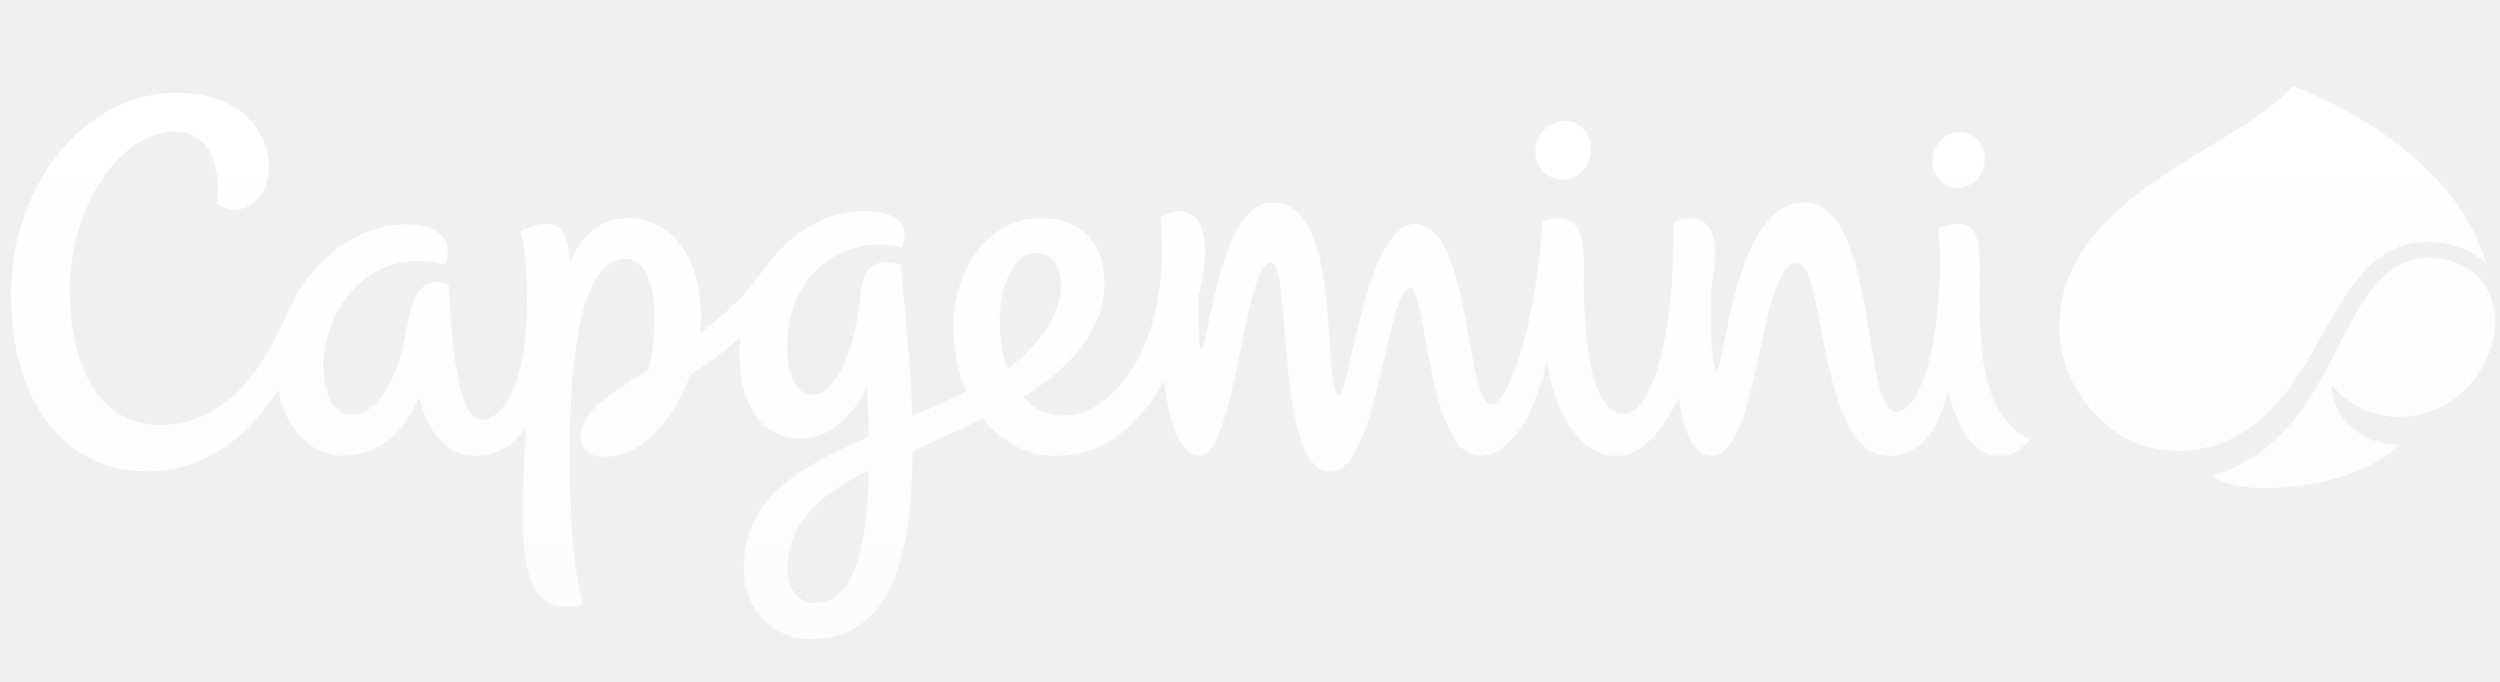
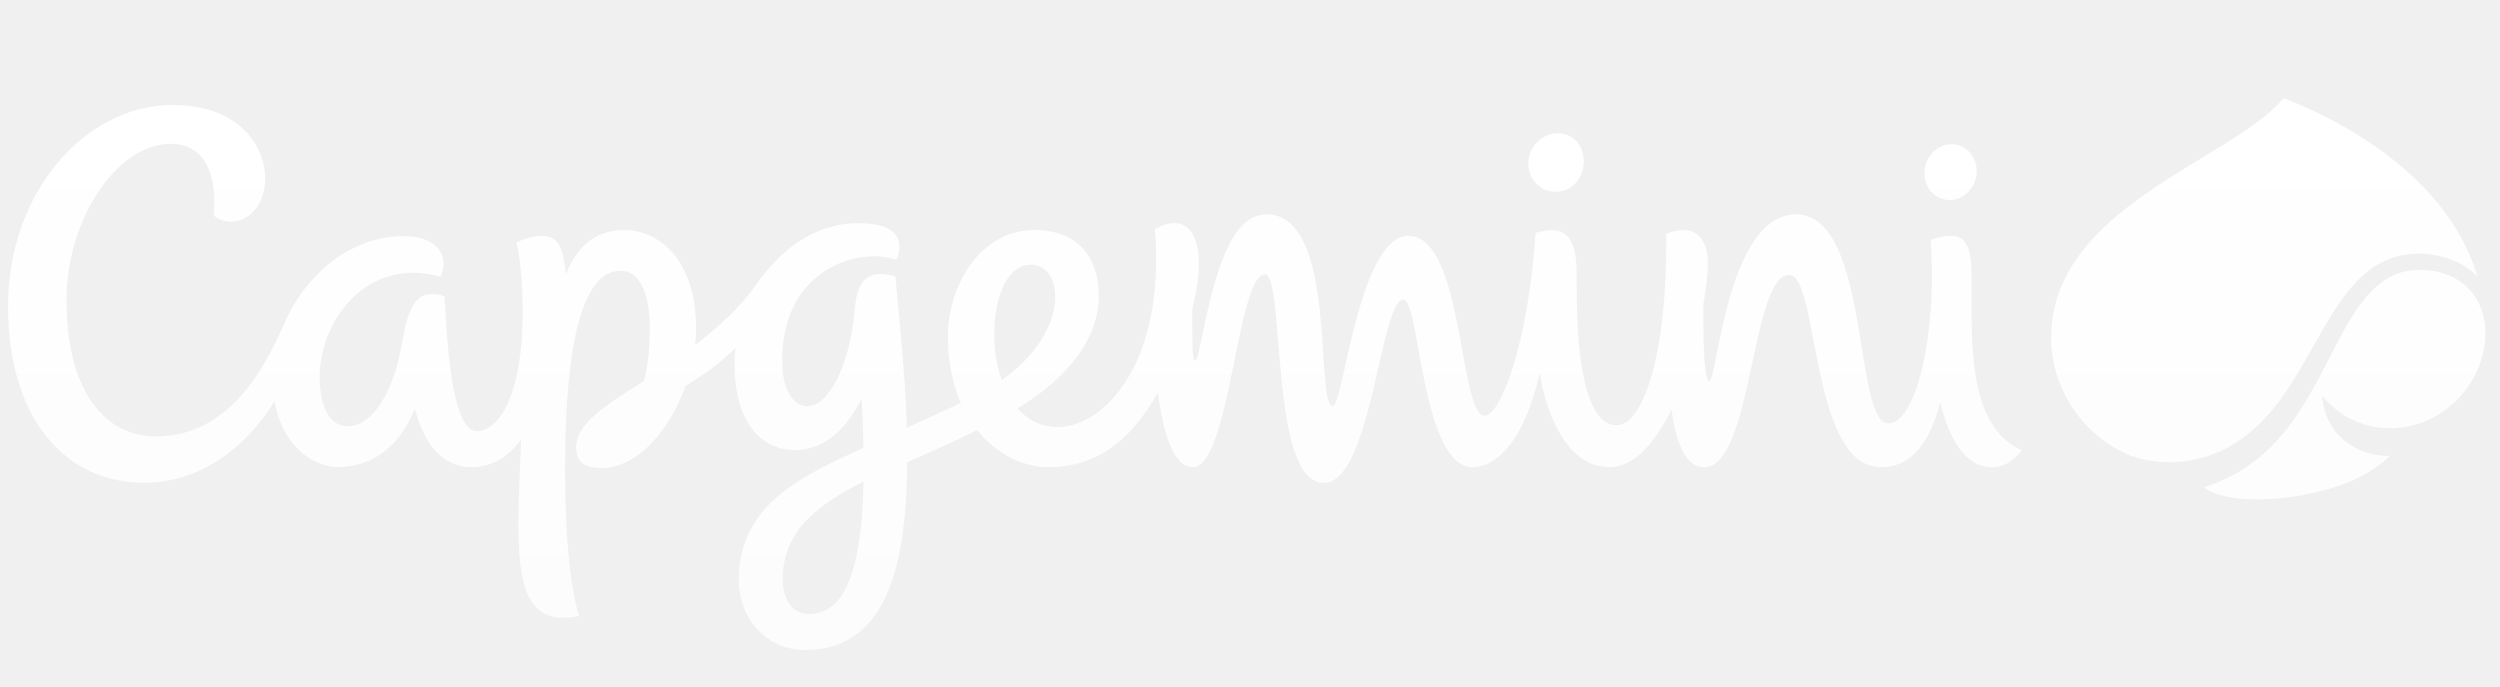
- <svg xmlns="http://www.w3.org/2000/svg" width="176" height="48" viewBox="0 0 176 48" fill="none">
-   <g clip-path="url(#clip0_14701_14297)">
-     <path fill-rule="evenodd" clip-rule="evenodd" d="M136.042 11.334C136.047 10.248 136.875 9.336 137.894 9.3C138.911 9.263 139.733 10.113 139.73 11.201C139.725 12.288 138.897 13.199 137.878 13.236C136.859 13.273 136.037 12.42 136.042 11.334ZM108.078 10.661C108.083 9.52 108.993 8.564 110.113 8.525C111.23 8.486 112.002 9.38 111.998 10.521C111.993 11.662 111.214 12.619 110.094 12.656C108.977 12.695 108.073 11.8 108.078 10.661ZM72.954 17.799C74.124 17.799 74.796 18.874 74.679 20.424C74.543 22.239 73.219 24.317 70.918 25.953C69.715 22.538 70.611 17.799 72.954 17.799ZM57.294 42.462C56.089 42.462 55.452 41.322 55.452 40.028C55.452 36.548 58.009 34.701 61.162 33.115C61.017 40.724 59.25 42.462 57.293 42.462M139.376 19.161C139.376 17.126 139.255 15.766 137.922 15.766C137.312 15.766 137.018 15.884 136.483 16.063C136.956 22.944 135.399 29.004 133.5 29.004C131.009 29.004 132.253 14.255 126.975 14.255C122.108 14.255 121.408 26.029 120.855 26.029C120.478 26.029 120.422 22.939 120.441 20.58C120.647 19.45 120.754 18.436 120.754 17.665C120.754 16.569 120.308 14.672 117.818 15.621C117.906 24.039 116.217 29.13 114.317 29.13C111.531 29.13 111.5 21.495 111.5 19.39C111.5 17.336 111.646 14.59 108.592 15.568C108.133 22.913 106.209 28.455 104.996 28.455C103.183 28.455 103.546 15.768 99.629 15.768C96.111 15.768 95.021 27.784 94.287 27.784C92.976 27.784 94.697 14.255 89.613 14.255C86.947 14.255 85.887 18.773 84.843 23.828C84.64 24.809 84.425 24.838 84.392 23.733C84.366 22.789 84.358 21.844 84.368 20.9C85.651 15.819 84.086 13.941 81.728 15.296C82.489 24.673 78.182 29.257 74.874 29.257C73.677 29.257 72.741 28.749 72.037 27.946C76.001 25.518 77.764 22.73 77.764 20.01C77.764 17.056 76.068 15.358 73.247 15.358C69.315 15.358 67.115 19.404 67.115 22.841C67.115 24.691 67.462 26.263 68.031 27.56C66.681 28.204 65.406 28.759 64.22 29.301C64.12 25.763 63.718 22.048 63.413 18.619C61.322 18.045 60.711 19.05 60.548 20.913C60.178 25.158 58.602 27.796 57.209 27.796C56.16 27.796 55.522 26.522 55.446 25.166C55.057 18.361 60.589 16.465 63.482 17.451C64.082 15.952 63.424 14.87 60.814 14.87C57.65 14.87 55.282 16.793 53.546 19.256C52.389 20.9 51.051 22.067 49.275 23.476C49.319 23.069 49.342 22.665 49.342 22.265C49.342 17.464 46.74 15.358 44.252 15.358C42.195 15.358 40.901 16.592 40.154 18.481C39.968 16.587 39.59 15.768 38.487 15.768C38.011 15.768 37.36 15.902 36.654 16.242C36.976 17.3 37.102 19.646 37.102 21.191C37.102 26.964 35.446 29.55 33.853 29.55C32.032 29.55 31.742 22.703 31.591 20.04C31.306 19.93 31.003 19.874 30.698 19.874C29.053 19.874 28.838 22.084 28.431 24.116C27.981 26.367 26.682 29.201 24.759 29.201C23.598 29.201 22.874 28.079 22.782 26.068C22.593 21.986 25.992 17.15 31.311 18.654C32.008 17.027 30.913 15.79 28.707 15.79C24.819 15.79 21.606 18.698 20.203 22.139C18.779 25.29 16.29 29.922 11.221 29.922C7.644 29.922 4.907 26.808 4.907 20.266C4.907 14.625 8.464 9.269 12.261 9.269C14.918 9.269 15.534 11.879 15.3 14.328C16.673 15.432 18.932 14.409 18.932 11.65C18.932 9.75 17.387 6.529 12.403 6.529C6.232 6.53 0.781 12.675 0.781 20.753C0.781 28.573 4.754 33.195 10.379 33.195C13.927 33.195 17.276 31.171 19.588 27.439C20.167 30.707 22.396 32.083 24.067 32.083C26.771 32.083 28.535 30.334 29.5 27.967C30.102 30.34 31.373 32.092 33.48 32.092C34.966 32.092 36.126 31.34 36.999 30.132C36.652 38.374 36.215 43.629 41.088 42.593C40.336 40.252 40.097 35.985 40.097 32.156C40.097 21.678 41.827 18.229 43.996 18.229C45.567 18.229 46.075 20.229 46.075 22.364C46.075 23.507 45.967 24.82 45.675 26.008C43.006 27.684 40.88 29.01 40.88 30.695C40.88 32.028 41.868 32.151 42.726 32.151C44.774 32.151 47.235 30.146 48.596 26.359C49.786 25.641 50.979 24.815 52.122 23.694C52.082 24.078 52.061 24.465 52.061 24.858C52.061 28.617 53.709 30.885 56.338 30.885C58.397 30.885 59.942 29.427 61.03 27.242C61.1 28.501 61.144 29.662 61.161 30.729C56.984 32.657 52.361 34.619 52.361 40.063C52.361 42.879 54.397 45 57.049 45C62.87 45 64.195 38.865 64.251 31.737C66.145 30.915 67.556 30.282 69.184 29.478C70.577 31.219 72.469 32.092 74.207 32.092C77.49 32.092 79.956 30.353 81.939 26.828C82.286 29.511 82.986 32.092 84.413 32.092C87.016 32.092 87.542 18.492 89.479 18.492C90.963 18.492 89.744 33.206 93.66 33.206C97.012 33.206 97.64 20.258 99.272 20.258C100.428 20.258 100.517 32.093 104.167 32.093C105.961 32.093 107.911 29.941 108.886 25.422C109.344 28.427 110.863 32.094 113.831 32.094C115.56 32.094 117.049 30.343 118.197 28.019C118.514 30.411 119.192 32.093 120.502 32.093C123.914 32.093 123.797 18.523 126.498 18.523C128.604 18.523 127.952 32.093 132.965 32.093C135.353 32.093 136.482 30.062 137.155 27.515C138.078 31.262 139.569 32.093 140.793 32.093C141.57 32.093 142.158 31.821 142.927 30.904C139.049 29.223 139.376 23.108 139.376 19.162M175.158 20.495C174.316 18.809 172.539 18.086 170.721 18.171C168.962 18.254 167.68 19.372 166.703 20.746C165.595 22.3 164.819 24.076 163.915 25.749C163.043 27.363 162.107 28.944 160.853 30.294C159.463 31.792 157.715 32.92 155.753 33.514C156.661 34.167 157.919 34.314 159.003 34.355C160.227 34.401 161.468 34.29 162.674 34.074C164.877 33.68 167.256 32.909 168.884 31.301C166.343 31.334 164.292 29.626 164.111 27.053C165.747 29.031 168.22 29.792 170.695 29.089C172.864 28.472 174.605 26.759 175.31 24.626C175.754 23.27 175.797 21.798 175.158 20.495ZM175.077 18.623C174.252 15.882 172.58 13.478 170.358 11.44C167.96 9.251 165.112 7.592 162.125 6.339C161.884 6.239 161.642 6.141 161.4 6.046L161.398 6.046C157.721 10.447 144.983 13.732 144.983 22.959C144.983 26.567 147.268 29.941 150.617 31.293C152.698 31.999 154.942 31.868 156.942 30.957C158.875 30.079 160.347 28.531 161.533 26.804C162.782 24.983 163.736 22.982 164.925 21.121C166.029 19.394 167.442 17.669 169.537 17.182C171.436 16.741 173.686 17.233 175.077 18.623Z" fill="url(#paint0_linear_14701_14297)" />
-   </g>
+ <svg xmlns="http://www.w3.org/2000/svg" width="182" height="50" viewBox="0 0 182 50" fill="none">
+   <path fill-rule="evenodd" clip-rule="evenodd" d="M140.099 12.598C140.104 11.478 140.958 10.537 142.009 10.5C143.058 10.462 143.906 11.339 143.902 12.461C143.897 13.581 143.044 14.521 141.992 14.559C140.941 14.597 140.094 13.718 140.099 12.598ZM111.256 11.903C111.261 10.727 112.2 9.741 113.355 9.701C114.507 9.661 115.303 10.583 115.299 11.759C115.294 12.936 114.49 13.923 113.335 13.962C112.183 14.002 111.251 13.079 111.256 11.903ZM75.027 19.266C76.234 19.266 76.928 20.375 76.807 21.973C76.666 23.846 75.301 25.989 72.928 27.677C71.686 24.154 72.611 19.266 75.027 19.266ZM58.875 44.704C57.633 44.704 56.975 43.528 56.975 42.194C56.975 38.605 59.613 36.7 62.865 35.064C62.715 42.912 60.893 44.704 58.874 44.704M143.538 20.671C143.538 18.572 143.413 17.169 142.038 17.169C141.408 17.169 141.106 17.291 140.554 17.475C141.042 24.573 139.435 30.823 137.477 30.823C134.907 30.823 136.191 15.61 130.746 15.61C125.726 15.61 125.005 27.755 124.435 27.755C124.046 27.755 123.988 24.567 124.007 22.135C124.219 20.969 124.331 19.923 124.331 19.128C124.331 17.998 123.871 16.041 121.302 17.02C121.393 25.702 119.65 30.953 117.69 30.953C114.817 30.953 114.786 23.078 114.786 20.907C114.786 18.789 114.936 15.956 111.786 16.965C111.313 24.541 109.328 30.257 108.076 30.257C106.207 30.257 106.581 17.172 102.541 17.172C98.912 17.172 97.788 29.565 97.032 29.565C95.679 29.565 97.454 15.61 92.21 15.61C89.461 15.61 88.368 20.271 87.29 25.484C87.081 26.496 86.859 26.526 86.825 25.386C86.798 24.413 86.79 23.439 86.8 22.465C88.124 17.223 86.51 15.287 84.077 16.684C84.862 26.356 80.42 31.084 77.008 31.084C75.774 31.084 74.808 30.561 74.082 29.733C78.17 27.228 79.989 24.352 79.989 21.547C79.989 18.5 78.24 16.748 75.33 16.748C71.274 16.748 69.005 20.921 69.005 24.466C69.005 26.374 69.363 27.997 69.95 29.334C68.557 29.998 67.243 30.571 66.019 31.13C65.916 27.48 65.501 23.648 65.187 20.112C63.029 19.52 62.399 20.557 62.232 22.478C61.85 26.857 60.224 29.578 58.788 29.578C57.706 29.578 57.048 28.263 56.969 26.865C56.568 19.846 62.274 17.891 65.258 18.907C65.877 17.361 65.198 16.245 62.506 16.245C59.242 16.245 56.8 18.228 55.01 20.768C53.816 22.465 52.436 23.668 50.604 25.122C50.65 24.702 50.673 24.285 50.673 23.873C50.673 18.921 47.99 16.748 45.424 16.748C43.301 16.748 41.967 18.021 41.196 19.969C41.005 18.015 40.615 17.172 39.477 17.172C38.986 17.172 38.315 17.309 37.586 17.66C37.919 18.752 38.049 21.171 38.049 22.764C38.049 28.72 36.341 31.387 34.697 31.387C32.819 31.387 32.52 24.325 32.365 21.578C32.071 21.465 31.758 21.407 31.443 21.407C29.747 21.407 29.525 23.686 29.105 25.782C28.64 28.103 27.301 31.026 25.318 31.026C24.119 31.026 23.373 29.869 23.278 27.795C23.083 23.584 26.589 18.597 32.075 20.148C32.795 18.47 31.664 17.194 29.39 17.194C25.379 17.194 22.065 20.193 20.619 23.742C19.15 26.993 16.583 31.77 11.354 31.77C7.664 31.77 4.841 28.558 4.841 21.81C4.841 15.993 8.511 10.468 12.426 10.468C15.167 10.468 15.803 13.16 15.56 15.686C16.977 16.825 19.307 15.769 19.307 12.924C19.307 10.964 17.714 7.642 12.573 7.642C6.208 7.643 0.586 13.981 0.586 22.313C0.586 30.379 4.684 35.147 10.486 35.147C14.145 35.147 17.6 33.059 19.984 29.209C20.581 32.58 22.88 33.999 24.603 33.999C27.393 33.999 29.212 32.195 30.207 29.754C30.829 32.201 32.139 34.009 34.313 34.009C35.846 34.009 37.042 33.233 37.942 31.987C37.584 40.488 37.133 45.908 42.16 44.84C41.385 42.425 41.138 38.023 41.138 34.075C41.138 23.267 42.922 19.71 45.159 19.71C46.779 19.71 47.303 21.772 47.303 23.975C47.303 25.154 47.192 26.508 46.891 27.733C44.138 29.462 41.946 30.829 41.946 32.567C41.946 33.942 42.965 34.07 43.849 34.07C45.962 34.07 48.5 32.001 49.903 28.095C51.131 27.354 52.361 26.503 53.541 25.346C53.499 25.742 53.477 26.142 53.477 26.547C53.477 30.424 55.178 32.763 57.889 32.763C60.012 32.763 61.607 31.26 62.729 29.006C62.801 30.305 62.846 31.502 62.864 32.602C58.556 34.591 53.787 36.615 53.787 42.23C53.787 45.135 55.887 47.322 58.623 47.322C64.626 47.322 65.993 40.994 66.051 33.642C68.004 32.794 69.46 32.142 71.139 31.312C72.576 33.108 74.527 34.009 76.32 34.009C79.706 34.009 82.249 32.215 84.294 28.579C84.653 31.346 85.375 34.009 86.847 34.009C89.532 34.009 90.074 19.981 92.072 19.981C93.603 19.981 92.345 35.158 96.384 35.158C99.842 35.158 100.489 21.802 102.173 21.802C103.365 21.802 103.457 34.01 107.222 34.01C109.072 34.01 111.083 31.789 112.089 27.128C112.561 30.228 114.128 34.011 117.189 34.011C118.973 34.011 120.509 32.205 121.692 29.808C122.02 32.275 122.719 34.01 124.07 34.01C127.589 34.01 127.469 20.012 130.254 20.012C132.427 20.012 131.754 34.01 136.925 34.01C139.388 34.01 140.553 31.915 141.247 29.287C142.199 33.153 143.737 34.01 144.999 34.01C145.801 34.01 146.407 33.729 147.2 32.783C143.2 31.049 143.538 24.742 143.538 20.672M180.445 22.047C179.576 20.308 177.743 19.562 175.867 19.65C174.054 19.736 172.731 20.888 171.723 22.306C170.581 23.909 169.78 25.74 168.848 27.466C167.949 29.131 166.983 30.761 165.689 32.154C164.257 33.699 162.453 34.863 160.43 35.475C161.366 36.148 162.663 36.3 163.782 36.342C165.044 36.39 166.324 36.275 167.568 36.053C169.841 35.646 172.294 34.851 173.973 33.193C171.353 33.227 169.237 31.465 169.05 28.811C170.737 30.851 173.288 31.637 175.841 30.911C178.078 30.275 179.874 28.508 180.601 26.307C181.059 24.909 181.104 23.391 180.445 22.047ZM180.361 20.116C179.51 17.288 177.785 14.809 175.494 12.707C173.02 10.45 170.083 8.738 167.002 7.446C166.753 7.343 166.504 7.242 166.253 7.144L166.251 7.144C162.459 11.682 149.321 15.072 149.321 24.588C149.321 28.31 151.678 31.789 155.132 33.185C157.279 33.913 159.593 33.777 161.655 32.838C163.649 31.932 165.168 30.336 166.391 28.554C167.679 26.676 168.663 24.612 169.89 22.692C171.029 20.911 172.486 19.132 174.647 18.63C176.606 18.174 178.927 18.683 180.361 20.116Z" fill="url(#paint0_linear_14628_15087)" />
  <defs>
-     <linearGradient id="paint0_linear_14701_14297" x1="88.211" y1="6.046" x2="88.211" y2="45" gradientUnits="userSpaceOnUse">
+     <linearGradient id="paint0_linear_14628_15087" x1="90.764" y1="7.144" x2="90.764" y2="47.322" gradientUnits="userSpaceOnUse">
      <stop stop-color="white" />
      <stop offset="1" stop-color="white" stop-opacity="0.8" />
    </linearGradient>
-     <clipPath id="clip0_14701_14297">
-       <rect width="174.86" height="48" fill="white" transform="translate(0.78125)" />
-     </clipPath>
  </defs>
</svg>
